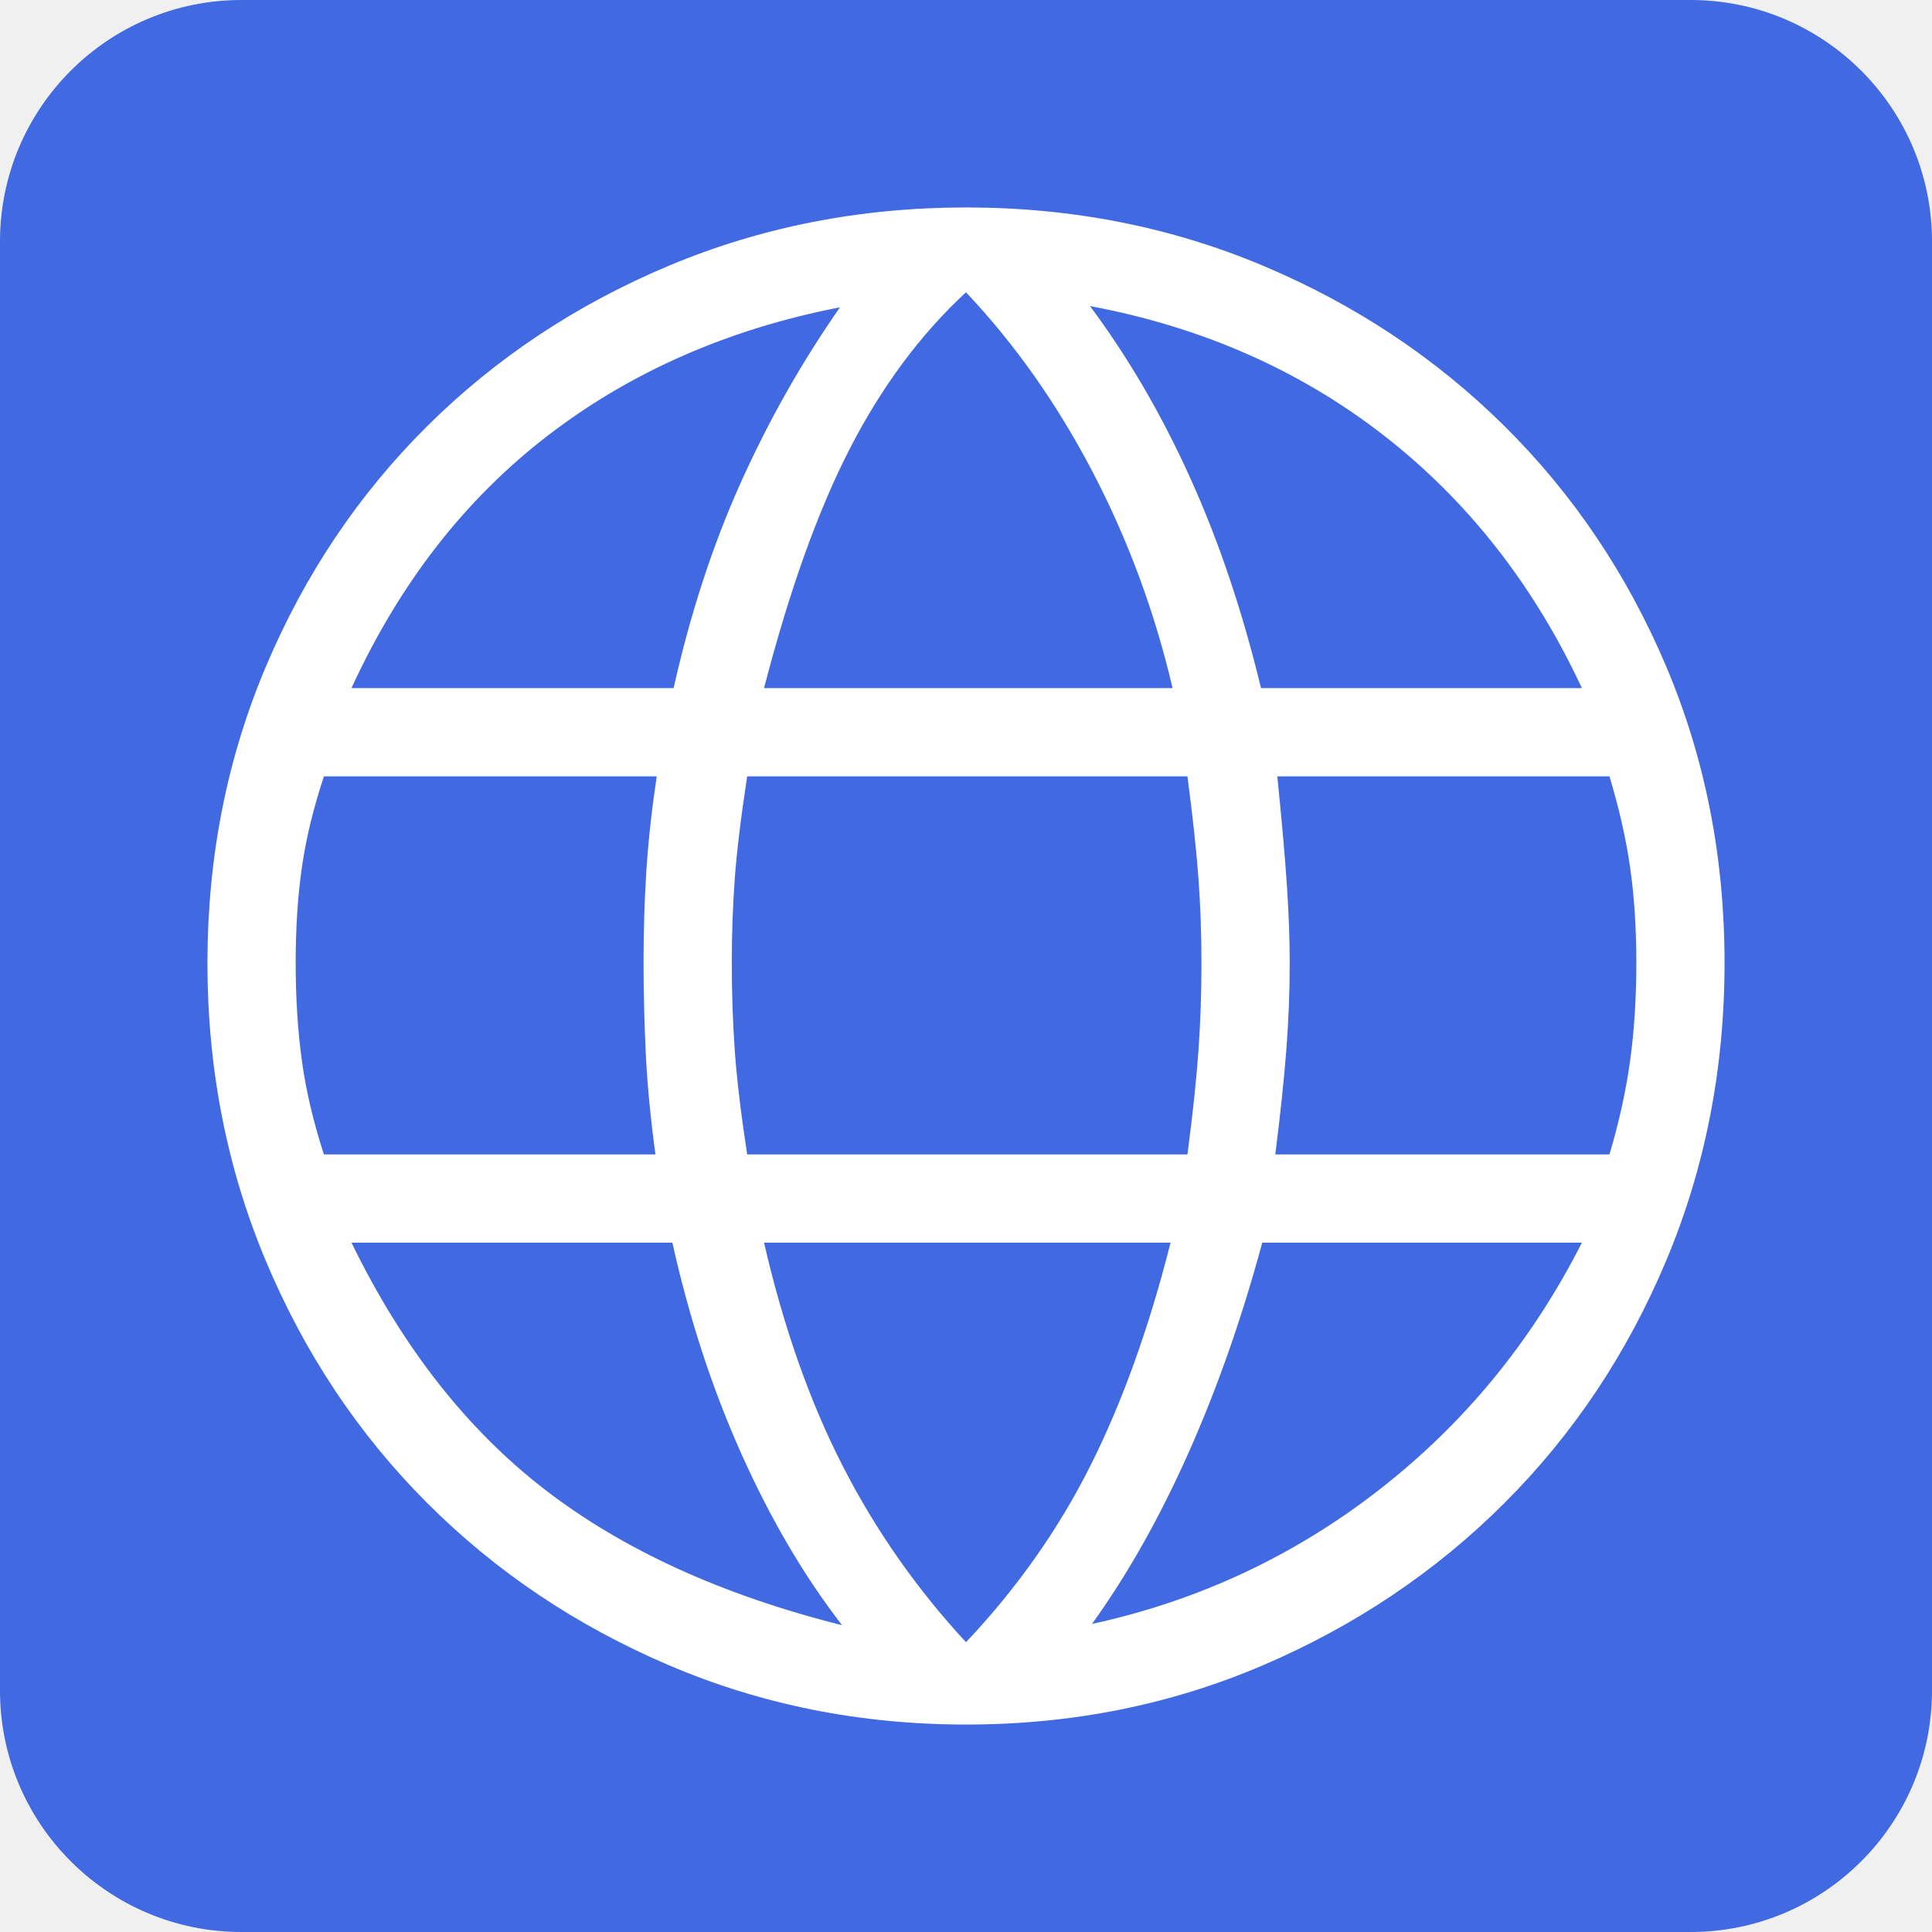
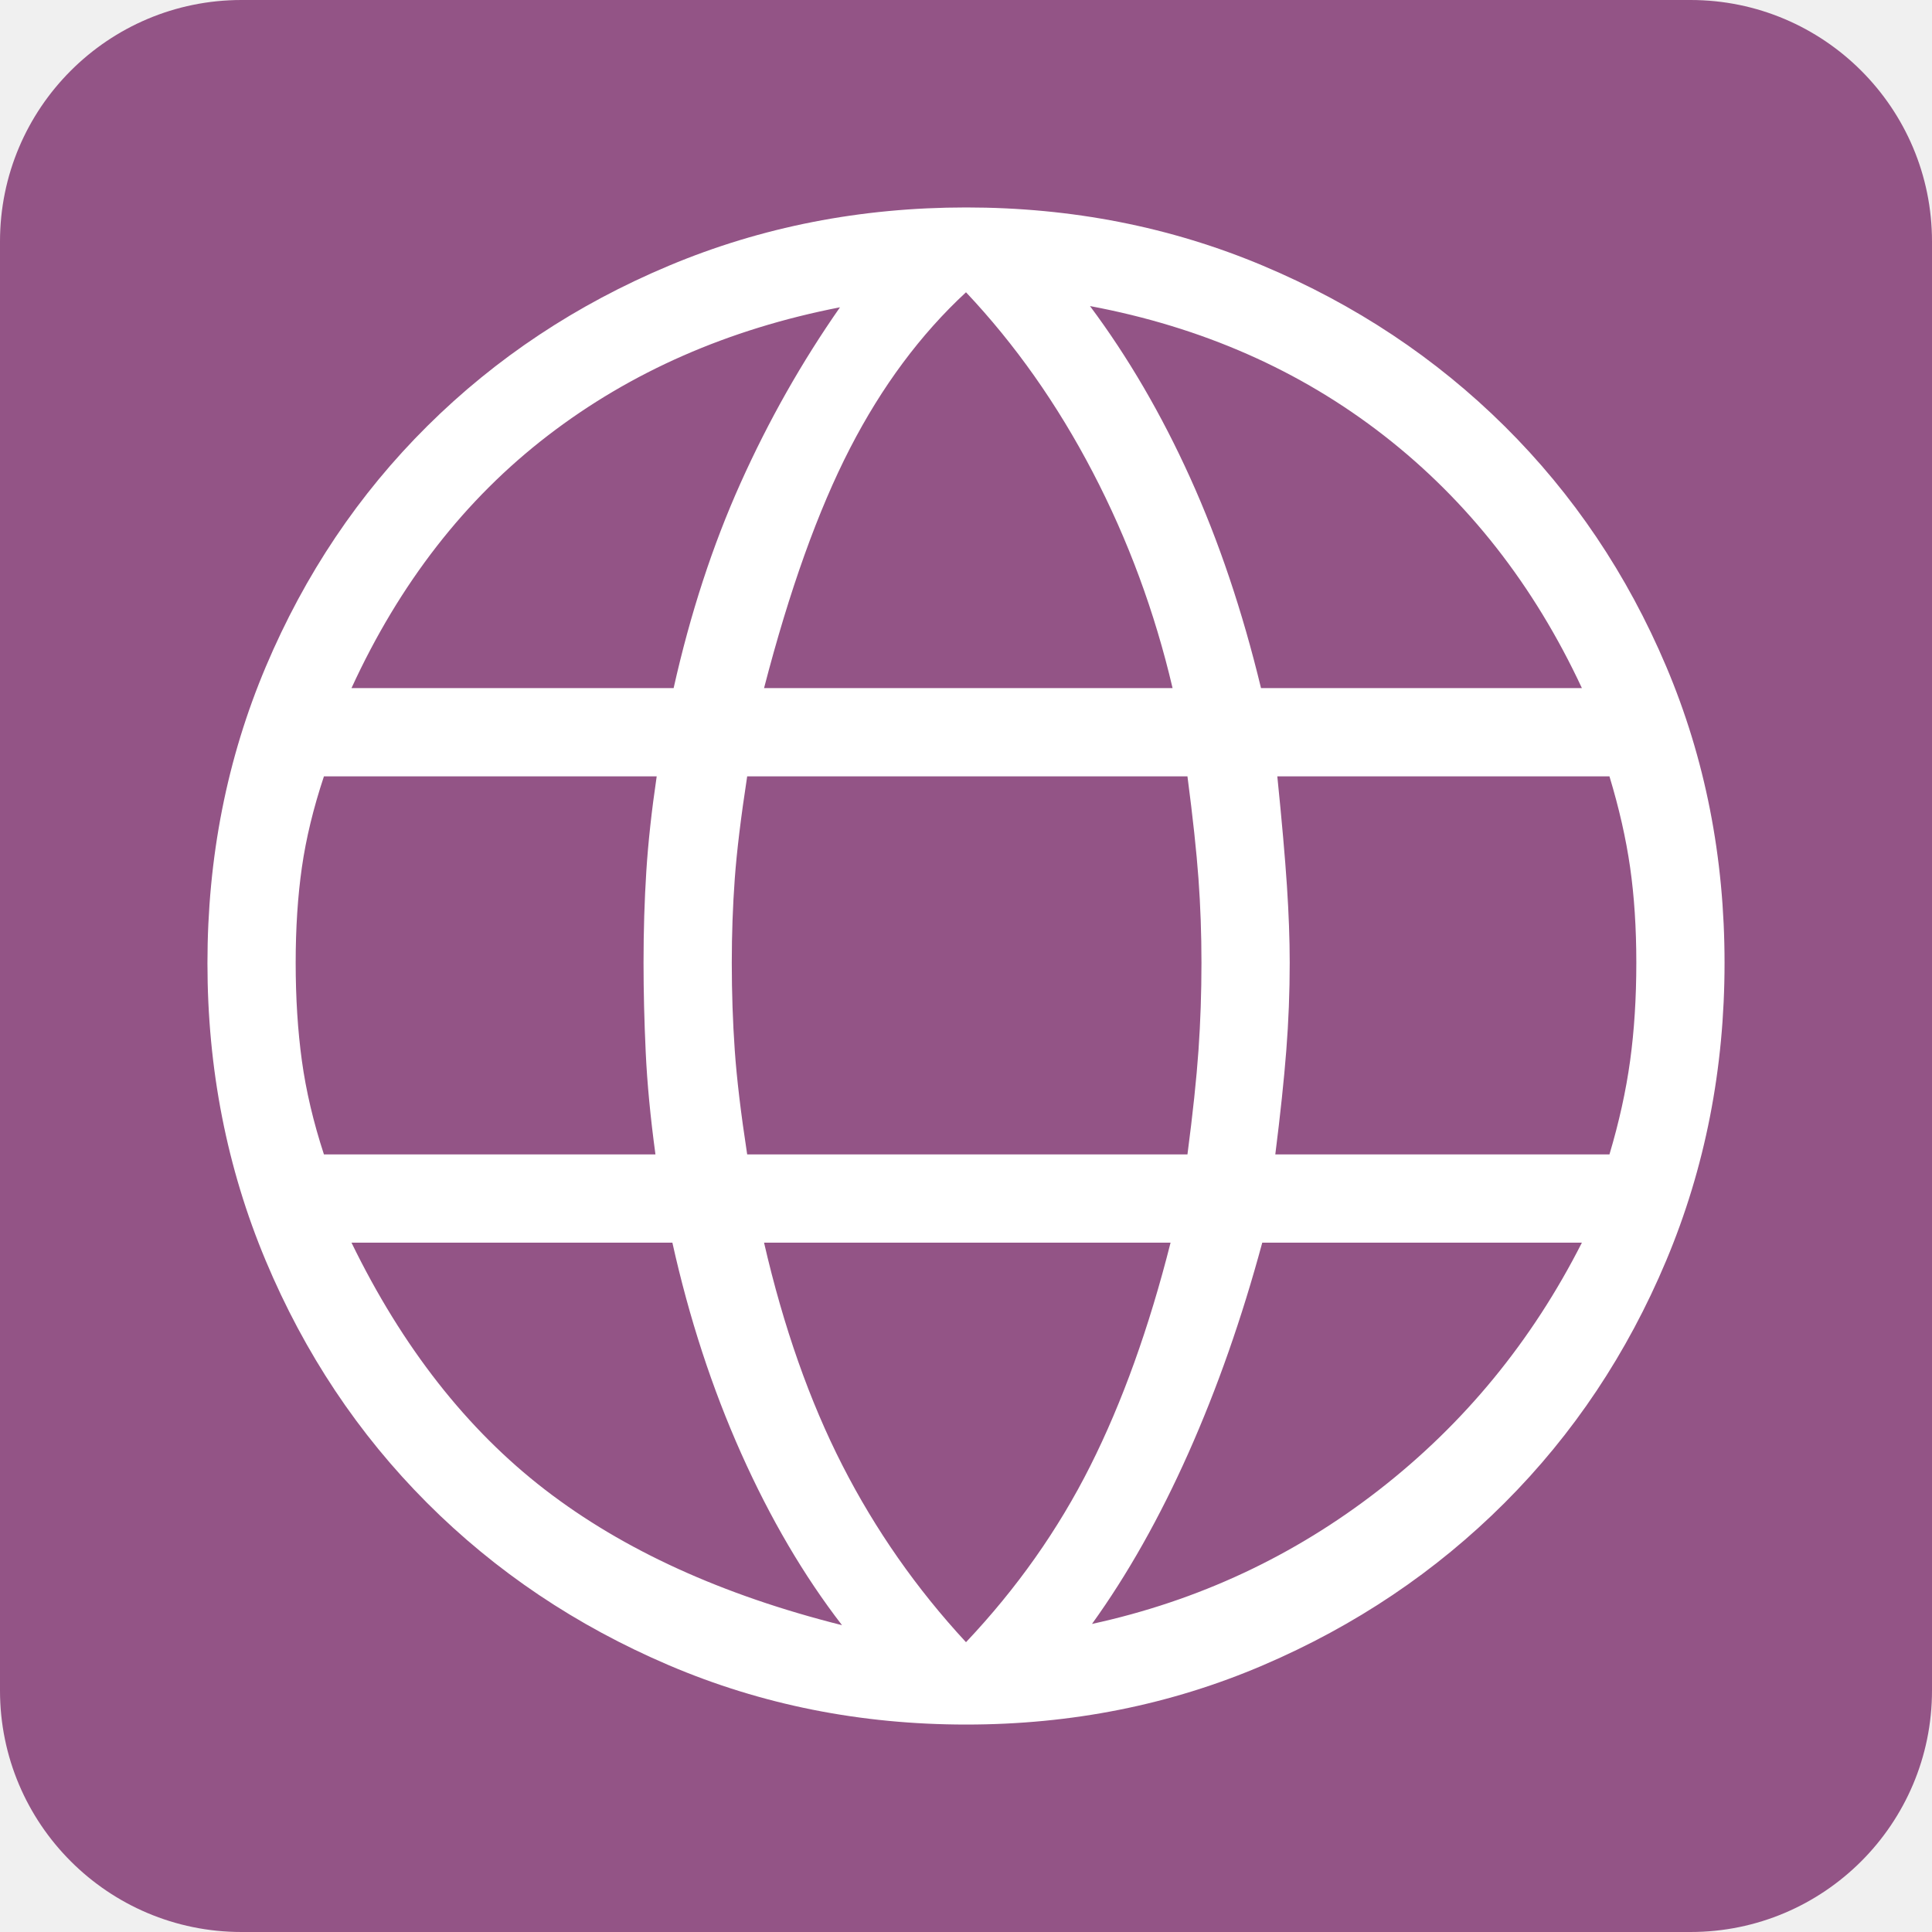
<svg xmlns="http://www.w3.org/2000/svg" viewBox="0 0 64 64" width="64px" height="64px">
-   <rect width="64" height="64" rx="8" ry="8" fill="#4169E1" />
+   <rect width="64" height="64" rx="8" ry="8" fill="#935486" />
  <g transform="translate(0, 0)">
    <svg height="64px" width="64px" viewBox="0 -960 960 960" fill="#FFFFFF">
      <path d="M332.39-132.54q-69.03-29.47-120.2-80.7-51.18-51.24-80.15-120.33-28.96-69.08-28.96-147.84 0-78.75 29.06-147.44 29.05-68.69 80.19-119.45 51.14-50.77 120.12-79.7 68.97-28.92 147.65-28.92 78.67 0 147.47 28.95 68.81 28.96 120.07 79.77 51.26 50.82 80.27 119.32 29.01 68.5 29.01 147.36 0 78.87-29.01 147.95-29.01 69.09-80.27 120.33-51.26 51.23-120.07 80.7-68.8 29.46-147.47 29.46-78.68 0-147.71-29.46ZM480-144q37.92-40.14 61.75-87.57 23.83-47.43 39.9-110.97h-202q14.47 62.81 38.99 110.78Q443.16-183.79 480-144Zm-61.61-8.46q-28.39-36.77-50.1-85.35-21.71-48.58-34.19-104.73H174.65q37.89 77.85 96.18 122.77 58.29 44.92 147.56 67.31Zm124.22-.62q79.16-17.23 142.68-66.65 63.52-49.42 100.75-122.81H627.21q-15.21 56.31-36.67 104.5t-47.93 84.96Zm-381.65-233.3h164.73q-3.77-27.7-4.84-50.83-1.08-23.14-1.08-44.41 0-23.73 1.38-45.44 1.39-21.71 5.16-47.17H160.96q-7.88 23.73-10.96 45.26-3.08 21.53-3.08 47.35 0 26.21 3.08 48.67 3.08 22.45 10.96 46.57Zm210.31 0h218.77q4-30.54 5.48-51.71 1.48-21.16 1.48-43.53 0-21.36-1.48-41.72-1.48-20.35-5.48-50.89H371.27q-4.69 30.54-6.17 50.89-1.48 20.36-1.48 41.72 0 22.37 1.48 43.53 1.48 21.17 6.17 51.71Zm262.42 0h166.04q7.19-24.12 10.27-46.57 3.08-22.46 3.08-48.67 0-25.82-3.08-47.35t-10.27-45.26H634.69q3.39 33.38 4.77 54.29 1.39 20.9 1.39 38.32 0 21.89-1.7 43.6-1.69 21.71-5.46 51.64Zm-7.1-231.7h159.45q-35.81-76.8-98.37-125.5-62.56-48.69-146.06-64.34 28.39 38.07 49.75 85.27 21.37 47.19 35.23 104.57Zm-246.94 0h203q-13.3-56.77-39.69-107.35-26.39-50.59-62.96-89.34-33.84 31.33-57.63 77.51-23.79 46.18-42.72 119.18Zm-205 0h160.07q12.43-55.53 33.3-101.98 20.87-46.44 49.37-87.25-83.31 16.23-145.1 63.68-61.79 47.44-97.64 125.55Z" />
    </svg>
  </g>
</svg>
